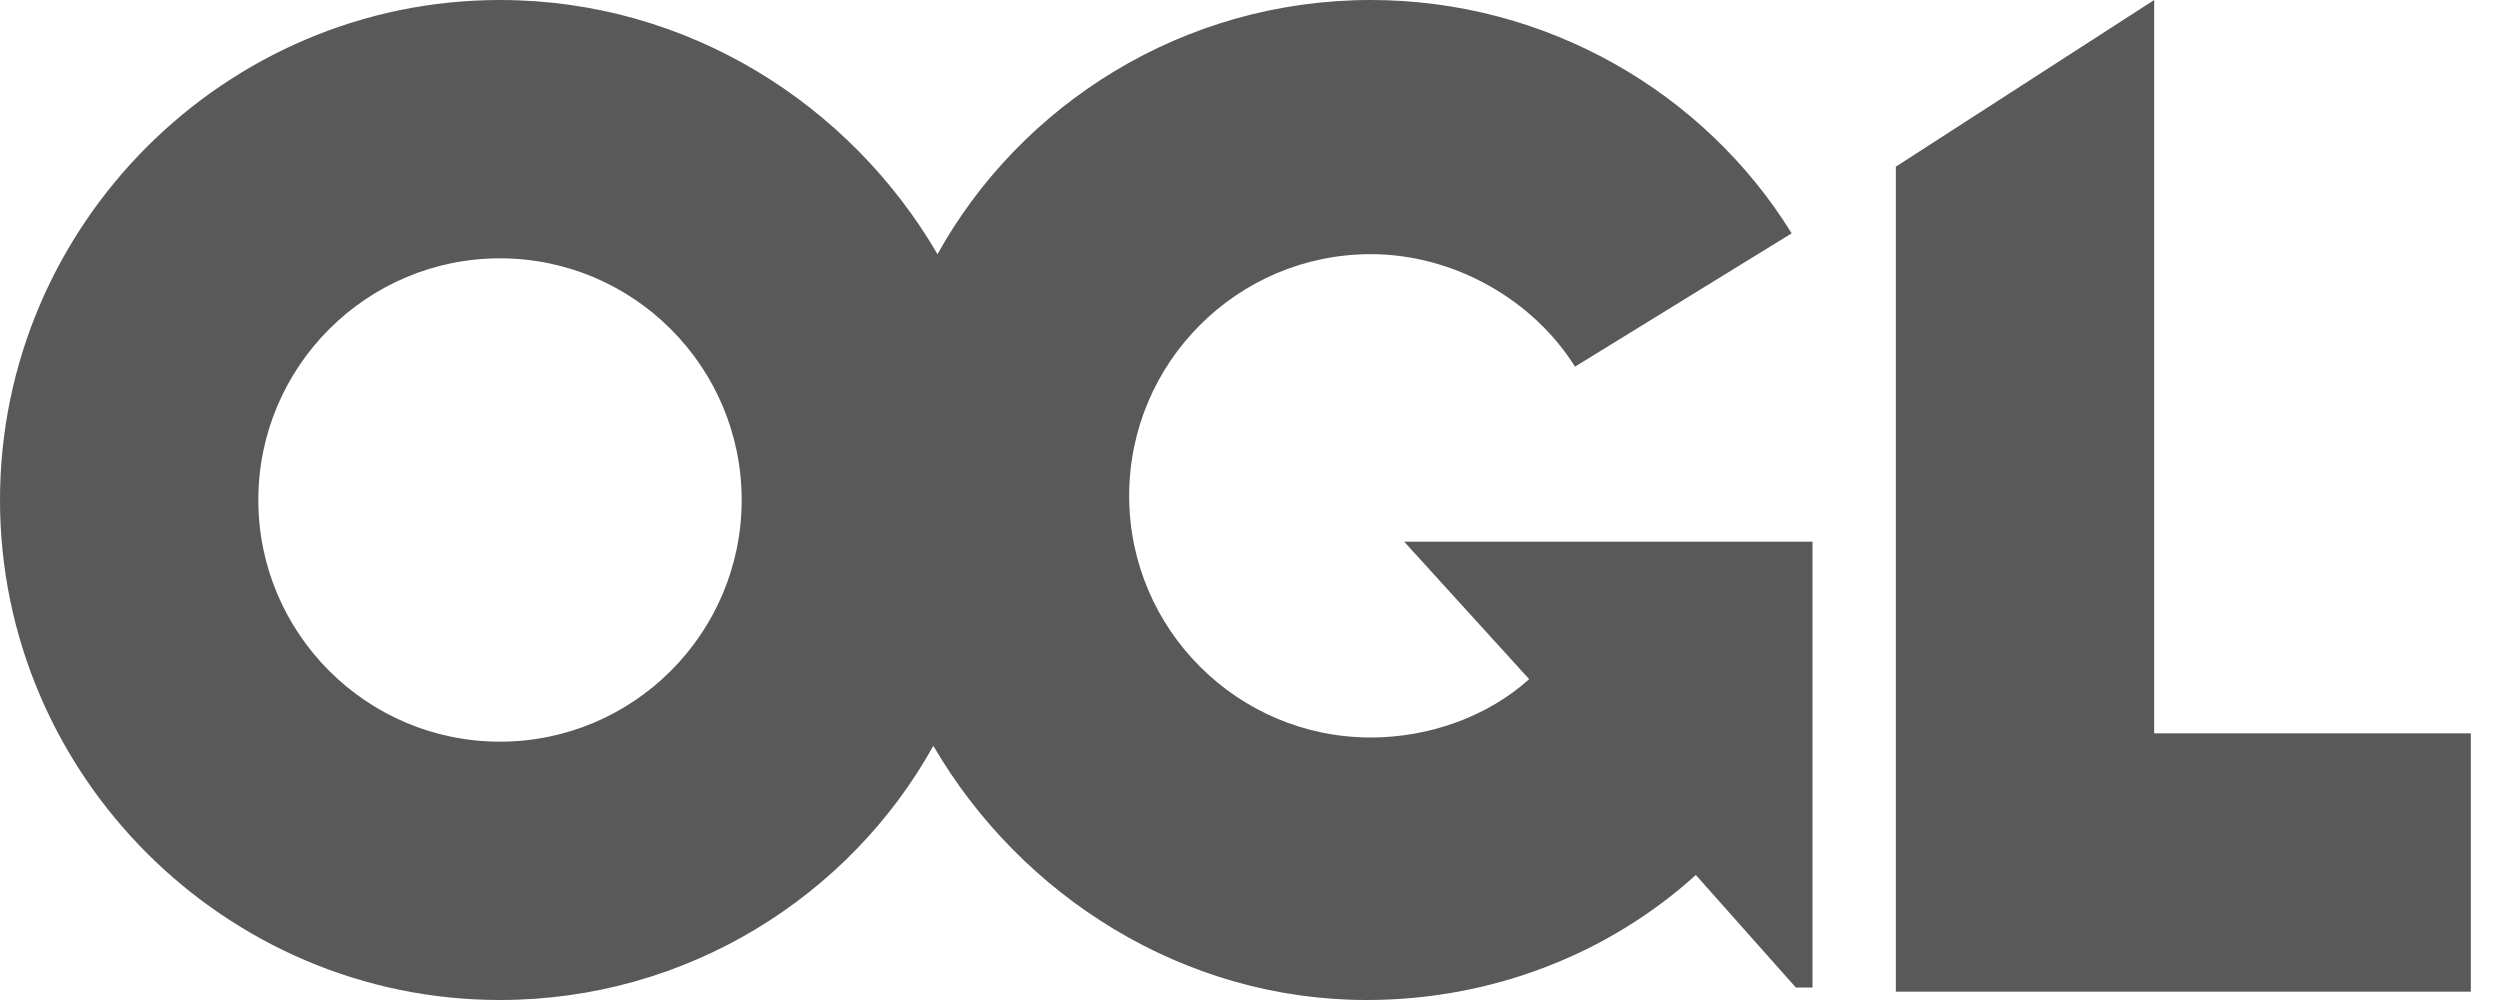
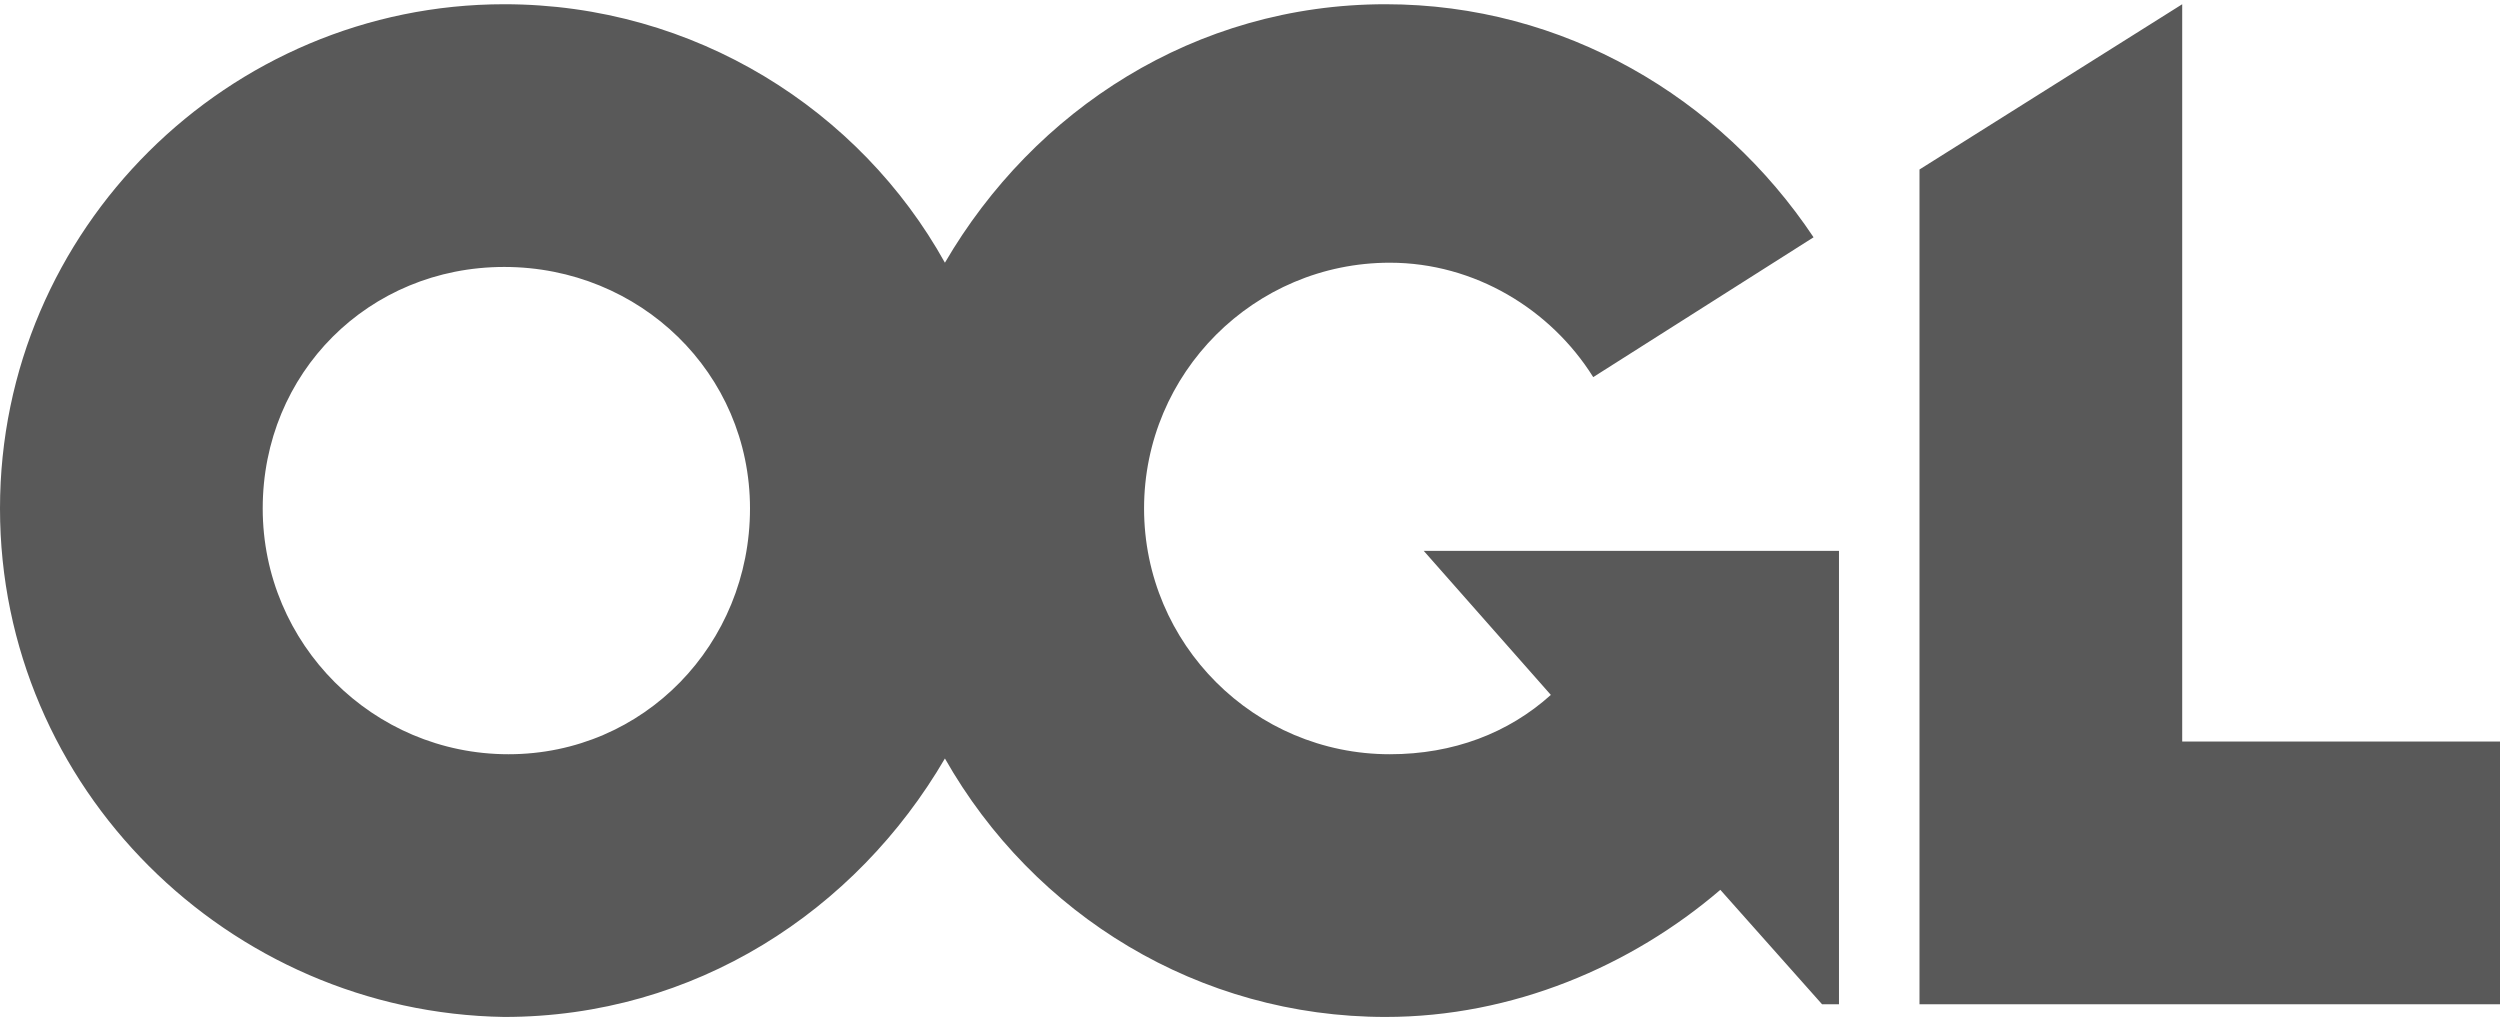
- <svg xmlns="http://www.w3.org/2000/svg" width="60px" height="24px" viewBox="0 0 60 24">
-   <path d="M51.7,17.5V0l-6.2,4v19.8h13.8v-6.2H51.7z M36.7,16.3c-1,0.9-2.4,1.4-3.8,1.4c-3.2,0-5.8-2.6-5.8-5.8s2.6-5.8,5.8-5.8c2,0,3.9,1.1,4.9,2.7L43,5.6C40.9,2.2,37.1,0,32.9,0c-4.5,0-8.4,2.5-10.4,6.1C20.4,2.5,16.5,0,12,0C5.4,0,0,5.4,0,12s5.4,12,12,12c4.5,0,8.4-2.5,10.4-6.1c2.1,3.6,6,6.1,10.4,6.1c3,0,5.8-1.1,7.9-3l2.4,2.7h0.4V13h-9.8L36.7,16.3zM12,17.8c-3.2,0-5.8-2.6-5.8-5.8S8.8,6.2,12,6.2s5.8,2.6,5.8,5.8S15.2,17.8,12,17.8" fill="#595959" />
+ <svg xmlns="http://www.w3.org/2000/svg" width="59" height="24" viewBox="0 0 59 24">
+   <path fill="#595959" d="M59,17.5v6.2H45.3V4l6.2-3.9v17.4H59z M33.6,13h9.8v10.7H43L40.6,21c-2.1,1.8-4.9,3-7.9,3 c-4.4,0-8.3-2.4-10.4-6.1c-2.1,3.6-5.9,6.1-10.4,6.1C5.4,23.9,0,18.6,0,12C0,5.4,5.4,0.1,11.9,0.1c4.5,0,8.4,2.5,10.4,6.1 c2.1-3.6,5.9-6.1,10.4-6.1c4.2,0,7.9,2.2,10.1,5.5l-5.2,3.3c-1-1.6-2.8-2.7-4.8-2.7C29.6,6.2,27,8.8,27,12s2.6,5.8,5.8,5.8 c1.5,0,2.8-0.5,3.8-1.4L33.6,13z M17.7,12c0-3.2-2.6-5.7-5.8-5.7S6.2,8.8,6.2,12s2.6,5.8,5.8,5.8S17.7,15.2,17.7,12z" />
</svg>
